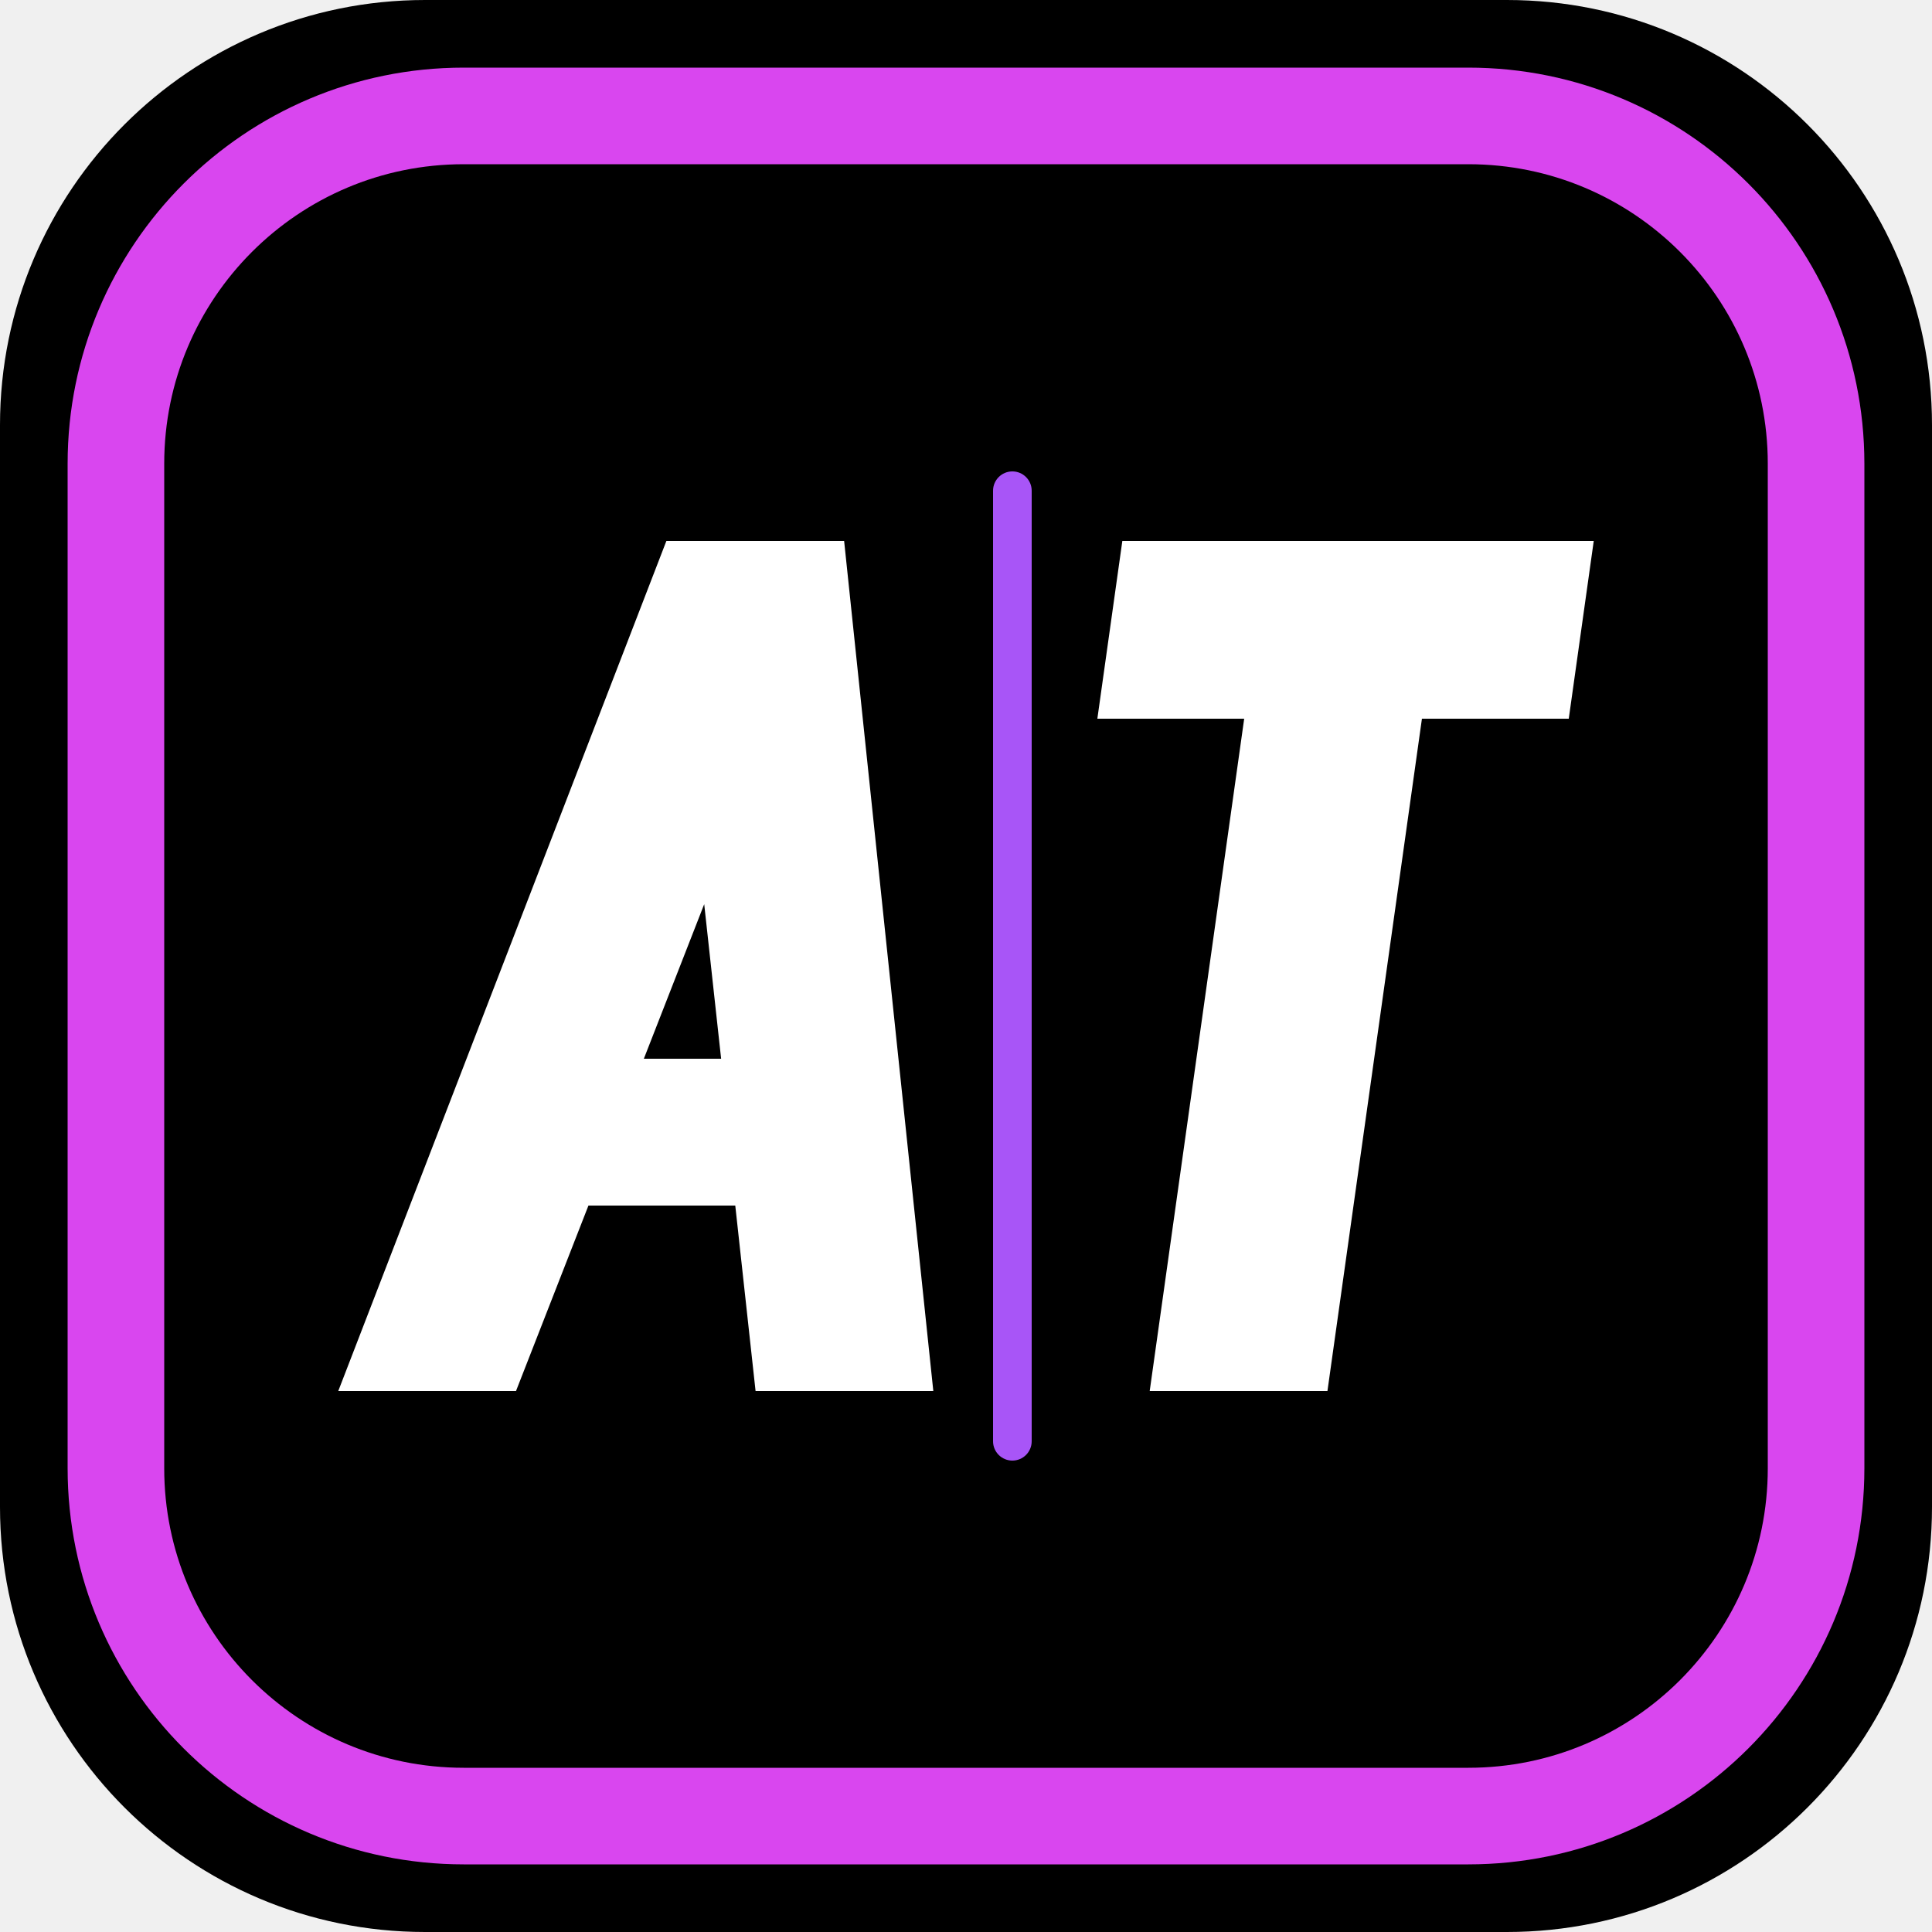
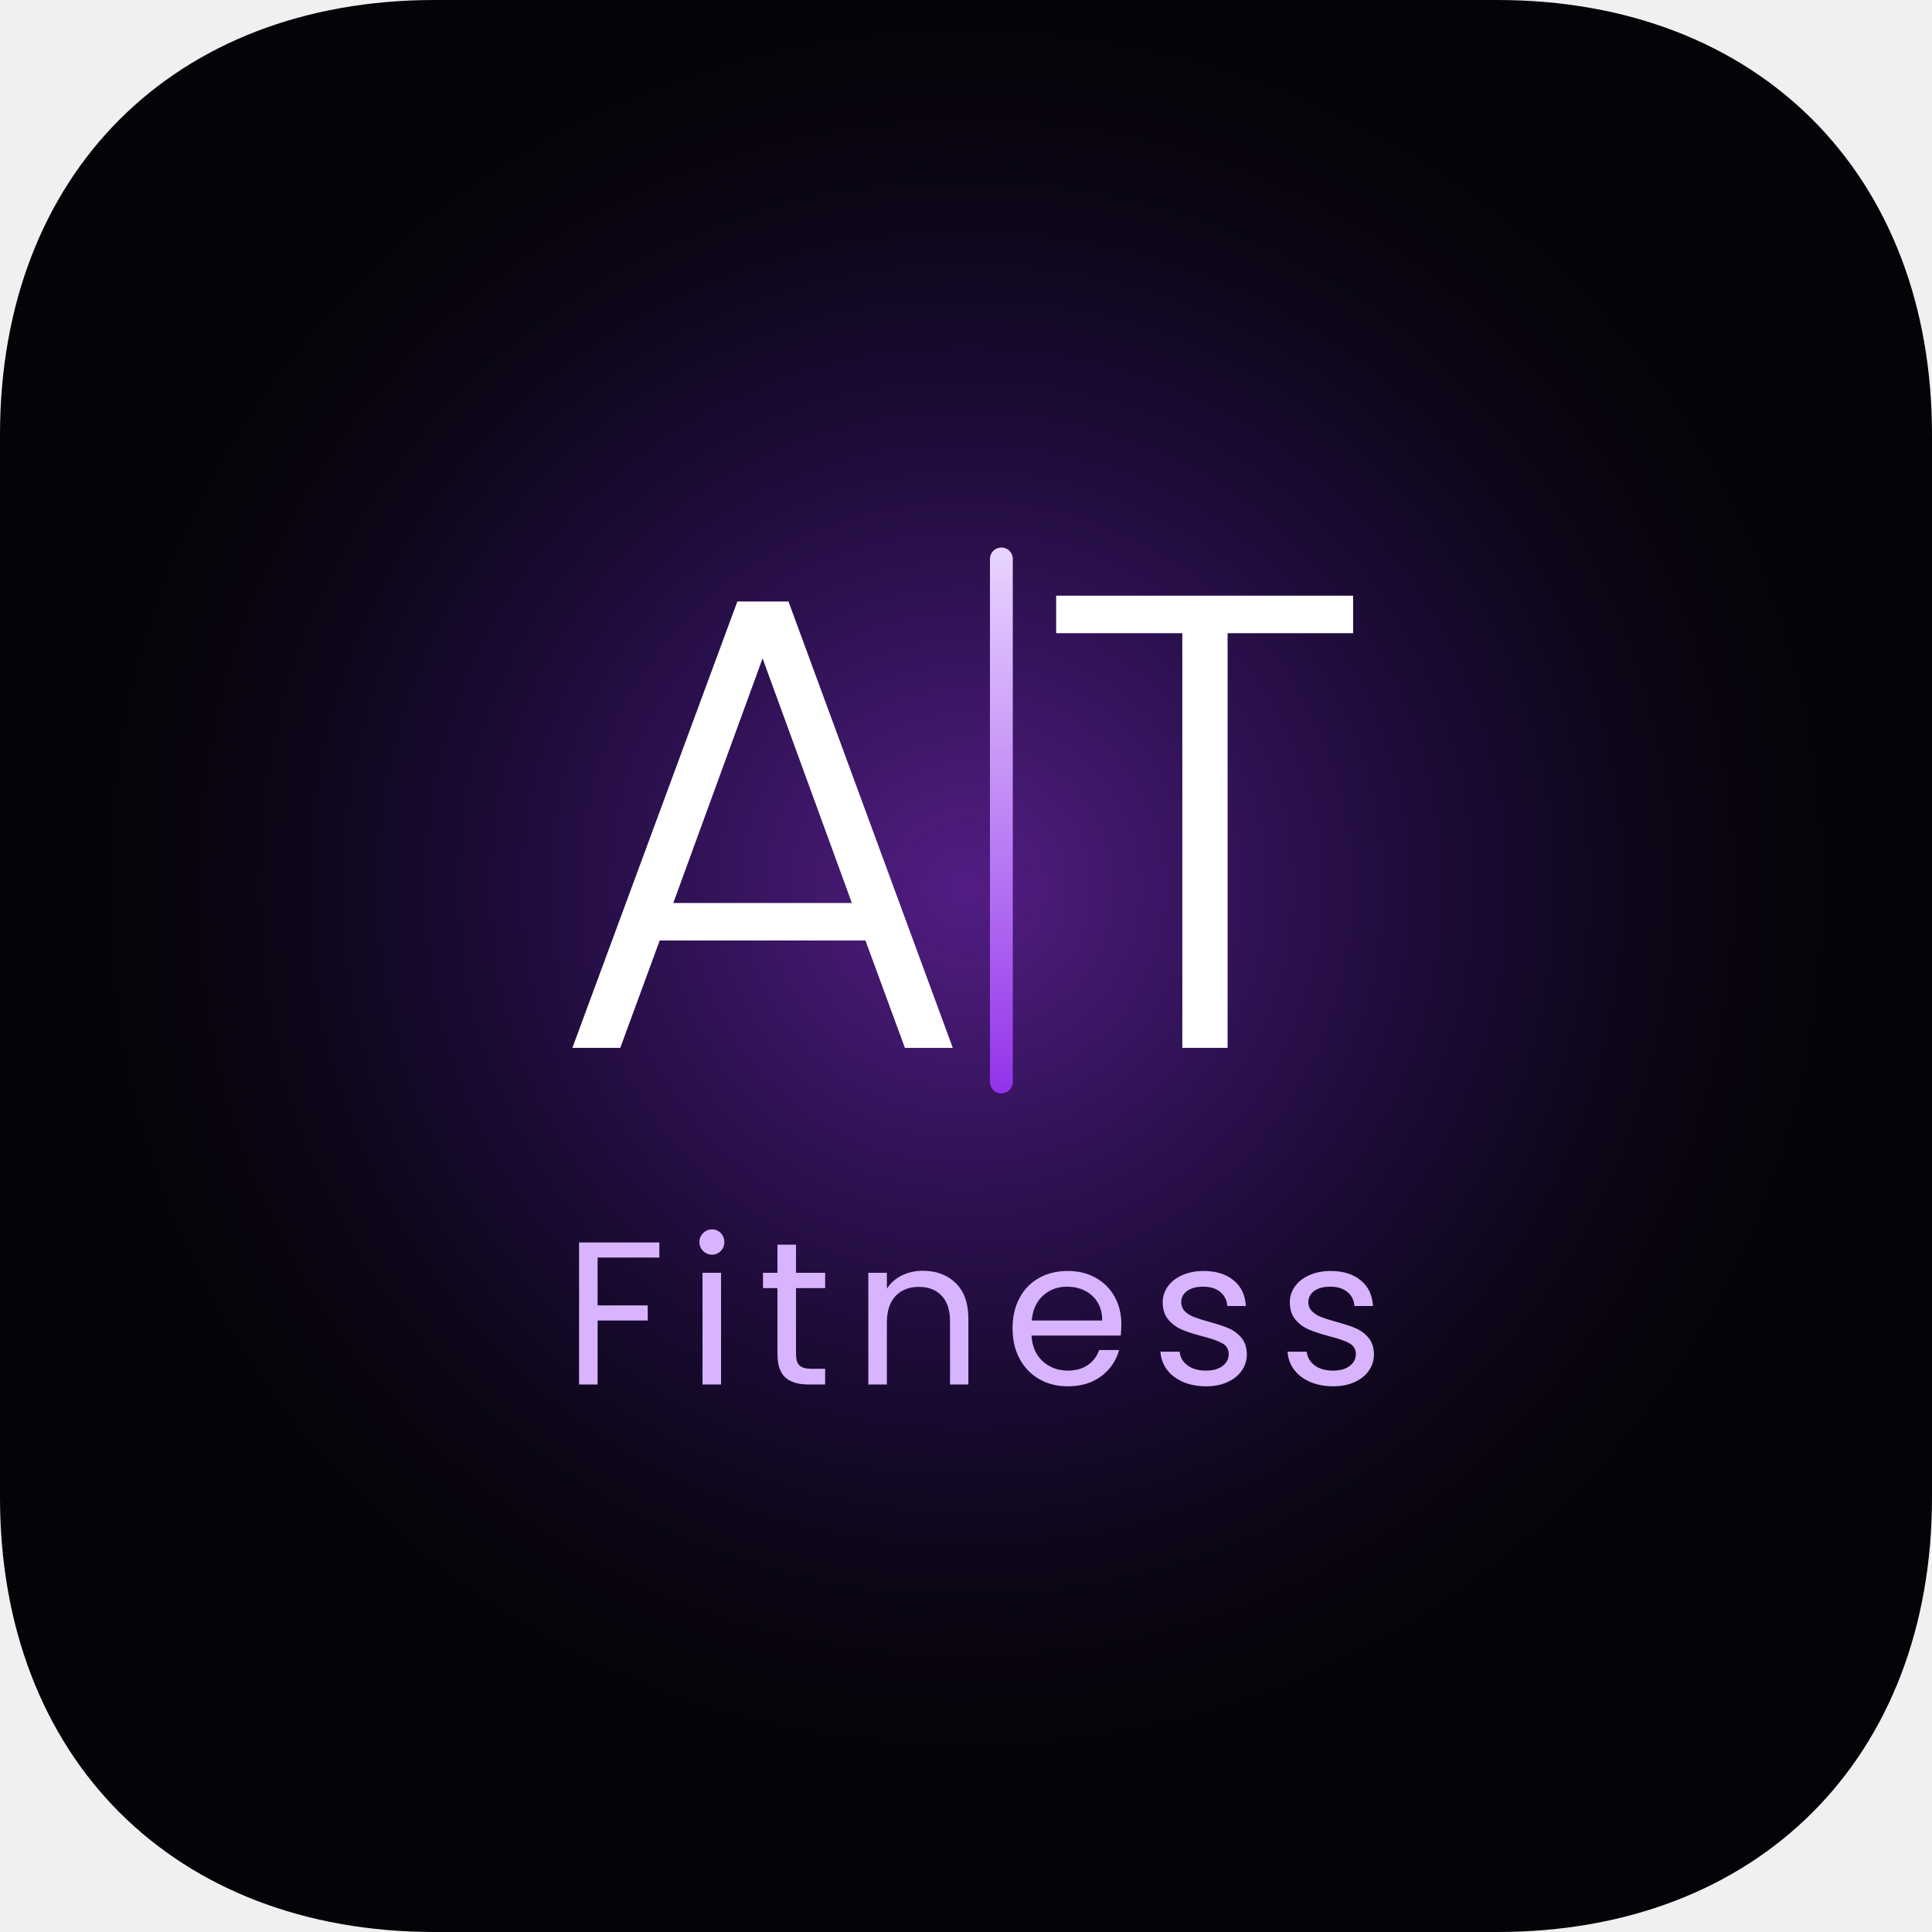
- <svg xmlns="http://www.w3.org/2000/svg" viewBox="0 0 100 100">
-   <rect width="100" height="100" rx="22" fill="#000000" />
-   <rect x="6" y="6" width="88" height="88" rx="18" fill="none" stroke="#d946ef" stroke-width="5" />
-   <g transform="translate(50 50) scale(.2) translate(-245 -256)">
-     <g transform="translate(260 256) skewX(-8) translate(-258 -256)" fill="#ffffff">
-       <path d="M96,366 L150,146 L196,146 L250,366 L204,366 L192,318 L154,318 L142,366 Z M163,280 L183,280 L173,240 Z" fill-rule="evenodd" />
-       <path d="M268,146 L390,146 L390,192 L352,192 L352,366 L306,366 L306,192 L268,192 Z" />
-     </g>
-     <rect x="252" y="128" width="10" height="256" rx="5" fill="#a855f7" />
-   </g>
+ <svg xmlns="http://www.w3.org/2000/svg" viewBox="0 0 1024 1024">
+   <defs>
+     <linearGradient id="gb" x1="0" y1="0" x2="0" y2="1">
+       <stop offset="0" stop-color="#e9d5ff" />
+       <stop offset="1" stop-color="#9333ea" />
+     </linearGradient>
+     <radialGradient id="rg" cx=".5" cy=".46" r=".5">
+       <stop offset="0" stop-color="#9333ea" stop-opacity=".55" />
+       <stop offset=".55" stop-color="#6d28d9" stop-opacity=".18" />
+       <stop offset="1" stop-color="#000" stop-opacity="0" />
+     </radialGradient>
+   </defs>
+   <path d="M230.4,0H793.6C931.84,0 1024,92.16 1024,230.4V793.6C1024,931.84 931.84,1024 793.6,1024H230.4C92.16,1024 0,931.84 0,793.6V230.4C0,92.16 92.16,0 230.4,0Z" fill="#050308" />
+   <path d="M230.4,0H793.6C931.84,0 1024,92.16 1024,230.4V793.6C1024,931.84 931.84,1024 793.6,1024H230.4C92.16,1024 0,931.84 0,793.6V230.4C0,92.16 92.16,0 230.4,0Z" fill="url(#rg)" />
+   <path d="M458.707 498.479H349.664L328.747 555.4H303.373L390.812 318.799H417.901L504.998 555.4H479.623ZM451.506 478.59 404.185 348.974 356.865 478.59Z M717.178 315.713V335.601H650.655V555.4H626.653V335.601H559.787V315.713Z" fill="#fff" />
+   <rect x="524.7" y="290.2" width="12.1" height="289.3" rx="6" fill="url(#gb)" />
+   <path d="M349.468 658.524V666.516H316.744V691.896H343.312V699.888H316.744V733.8H306.916V658.524Z M370.728 658.308Q370.728 655.5 372.672 653.556Q374.616 651.612 377.424 651.612Q380.124 651.612 382.014 653.556Q383.904 655.5 383.904 658.308Q383.904 661.116 382.014 663.06Q380.124 665.004 377.424 665.004Q374.616 665.004 372.672 663.06Q370.728 661.116 370.728 658.308ZM382.176 674.616V733.8H372.348V674.616Z M421.904 682.716V717.6Q421.904 721.92 423.74 723.702Q425.576 725.484 430.112 725.484H437.348V733.8H428.492Q420.284 733.8 416.18 730.02Q412.076 726.24 412.076 717.6V682.716H404.408V674.616H412.076V659.712H421.904V674.616H437.348V682.716Z M513.256 698.916V733.8H503.536V700.32Q503.536 691.464 499.108 686.766Q494.68 682.068 487.012 682.068Q479.236 682.068 474.646 686.928Q470.056 691.788 470.056 701.076V733.8H460.228V674.616H470.056V683.04Q472.972 678.504 477.994 676.02Q483.016 673.536 489.064 673.536Q499.864 673.536 506.56 680.07Q513.256 686.604 513.256 698.916Z M594.024 707.88H546.72Q547.26 716.628 552.714 721.542Q558.168 726.456 565.944 726.456Q572.316 726.456 576.582 723.486Q580.848 720.516 582.576 715.548H593.16Q590.784 724.08 583.656 729.426Q576.528 734.772 565.944 734.772Q557.52 734.772 550.878 730.992Q544.236 727.212 540.456 720.246Q536.676 713.28 536.676 704.1Q536.676 694.92 540.348 688.008Q544.02 681.096 550.662 677.37Q557.304 673.644 565.944 673.644Q574.368 673.644 580.848 677.316Q587.328 680.988 590.838 687.414Q594.348 693.84 594.348 701.94Q594.348 704.748 594.024 707.88ZM565.512 681.96Q558.06 681.96 552.822 686.712Q547.584 691.464 546.828 699.888H584.196Q584.196 694.272 581.712 690.222Q579.228 686.172 574.962 684.066Q570.696 681.96 565.512 681.96Z M615.068 716.412H625.22Q625.652 720.84 629.378 723.648Q633.104 726.456 639.152 726.456Q644.768 726.456 648.008 723.972Q651.248 721.488 651.248 717.708Q651.248 713.82 647.792 711.93Q644.336 710.04 637.1 708.204Q630.512 706.476 626.354 704.694Q622.196 702.912 619.226 699.402Q616.256 695.892 616.256 690.168Q616.256 685.632 618.956 681.852Q621.656 678.072 626.624 675.858Q631.592 673.644 637.964 673.644Q647.792 673.644 653.84 678.612Q659.888 683.58 660.32 692.22H650.492Q650.168 687.576 646.766 684.768Q643.364 681.96 637.64 681.96Q632.348 681.96 629.216 684.228Q626.084 686.496 626.084 690.168Q626.084 693.084 627.974 694.974Q629.864 696.864 632.726 697.998Q635.588 699.132 640.664 700.536Q647.036 702.264 651.032 703.938Q655.028 705.612 657.89 708.96Q660.752 712.308 660.86 717.708Q660.86 722.568 658.16 726.456Q655.46 730.344 650.546 732.558Q645.632 734.772 639.26 734.772Q632.456 734.772 627.056 732.45Q621.656 730.128 618.524 725.97Q615.392 721.812 615.068 716.412Z M682.444 716.412H692.596Q693.028 720.84 696.754 723.648Q700.48 726.456 706.528 726.456Q712.144 726.456 715.384 723.972Q718.624 721.488 718.624 717.708Q718.624 713.82 715.168 711.93Q711.712 710.04 704.476 708.204Q697.888 706.476 693.73 704.694Q689.572 702.912 686.602 699.402Q683.632 695.892 683.632 690.168Q683.632 685.632 686.332 681.852Q689.032 678.072 694.0 675.858Q698.968 673.644 705.34 673.644Q715.168 673.644 721.216 678.612Q727.264 683.58 727.696 692.22H717.868Q717.544 687.576 714.142 684.768Q710.74 681.96 705.016 681.96Q699.724 681.96 696.592 684.228Q693.46 686.496 693.46 690.168Q693.46 693.084 695.35 694.974Q697.24 696.864 700.102 697.998Q702.964 699.132 708.04 700.536Q714.412 702.264 718.408 703.938Q722.404 705.612 725.266 708.96Q728.128 712.308 728.236 717.708Q728.236 722.568 725.536 726.456Q722.836 730.344 717.922 732.558Q713.008 734.772 706.636 734.772Q699.832 734.772 694.432 732.45Q689.032 730.128 685.9 725.97Q682.768 721.812 682.444 716.412Z" fill="#d8b4fe" />
</svg>
